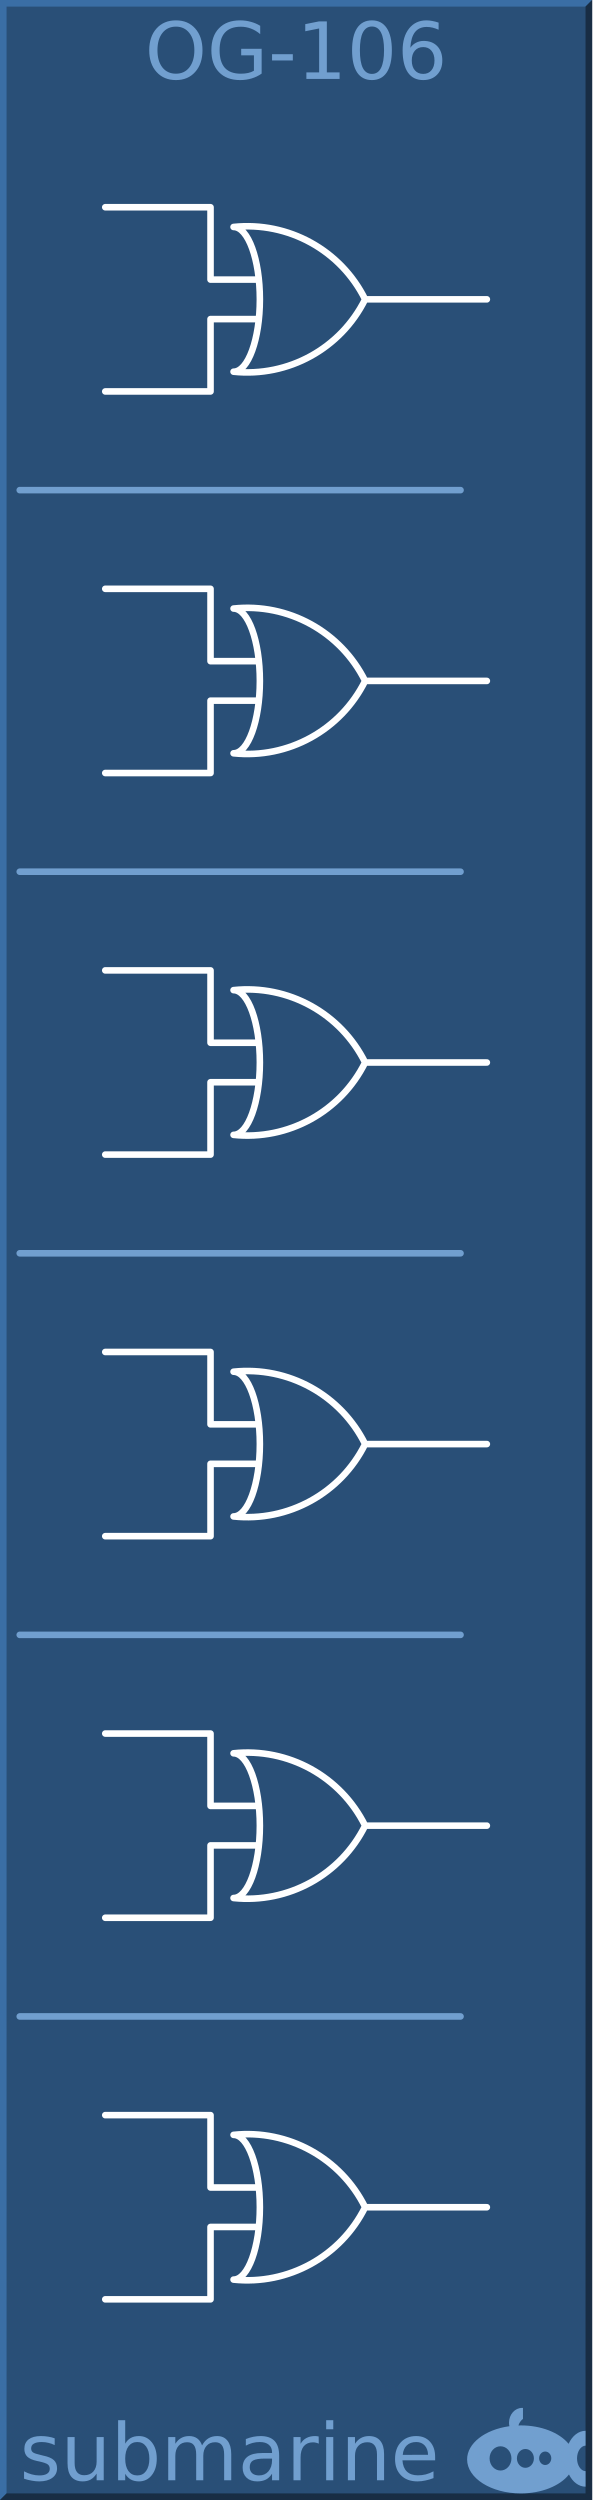
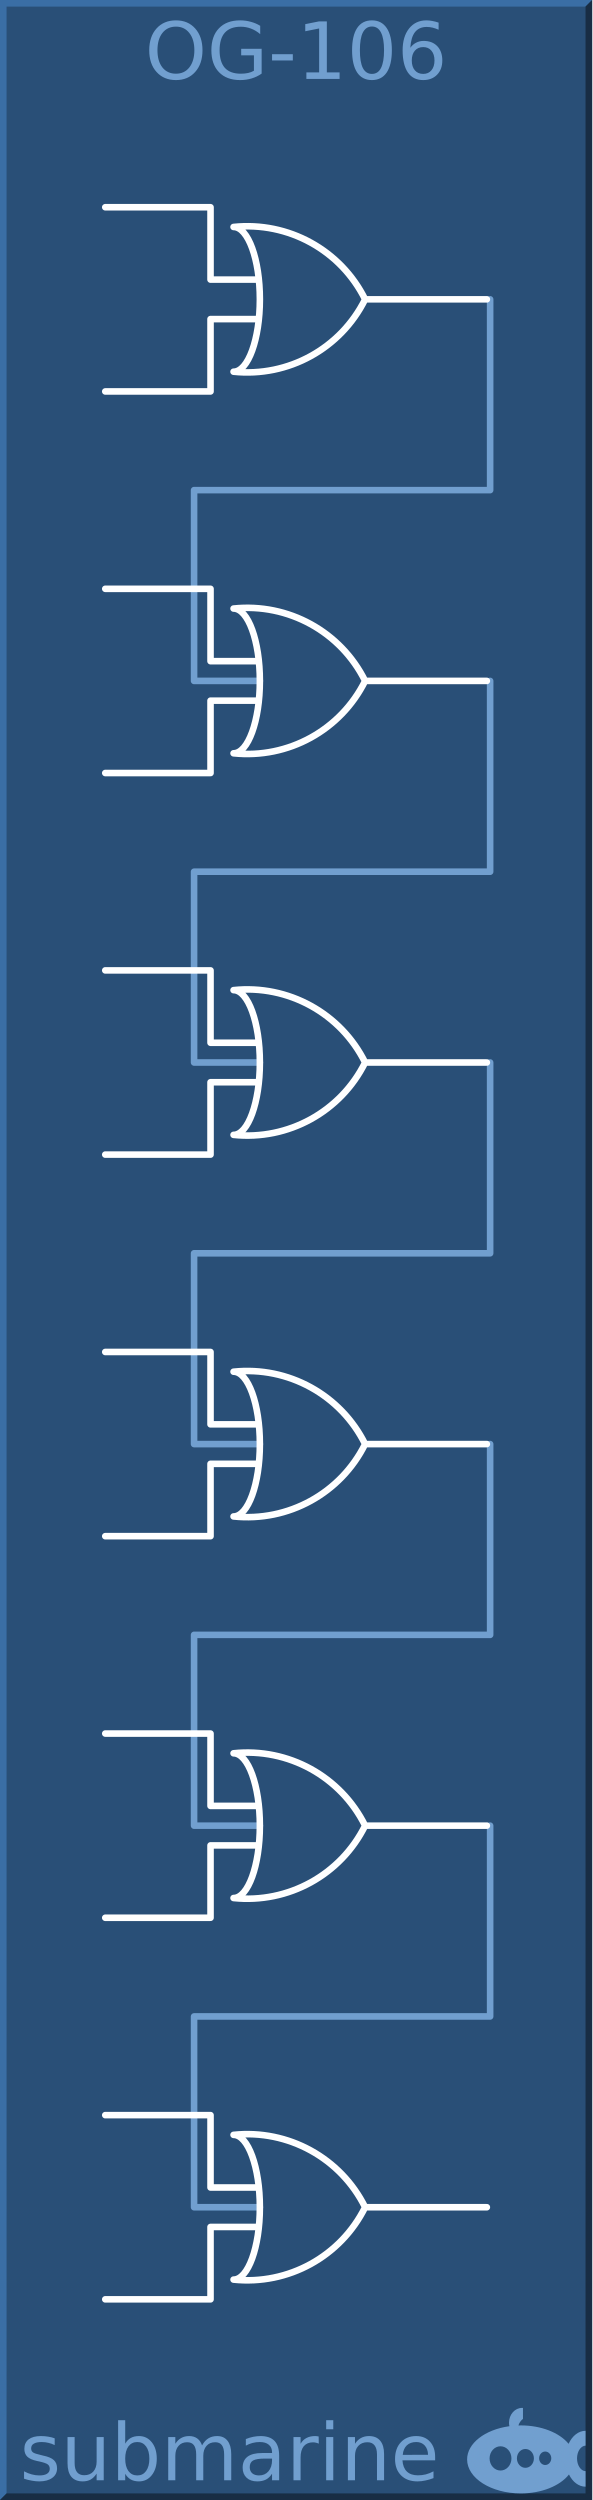
<svg xmlns="http://www.w3.org/2000/svg" width="90px" height="380px">
  <g id="background">
    <rect x="0" y="0" width="90" height="380" style="fill:#294f77;stroke:none;" id="rect4255" />
    <path style="fill:#3a6ea5;fill-rule:nonzero;stroke:none" d="m 0 380 v -380 h 90 l -1 1 h -88 v 378 z" id="path4656" />
    <path style="fill:#182d44;fill-rule:nonzero;stroke:none" d="m 0 380 h 90 v -380 l -1 1 v 378 h -88 z" id="path4658" />
  </g>
  <g id="logo" fill="#719fcf" font-family="DejaVu Sans" font-size="12">
    <path d="m 79.354,366 a 1.985,2.252 0 0 0 -1.985,2.252 1.985,2.252 0 0 0 0.059,0.532 A 8.169,5.169 0 0 0 71,373.831 8.169,5.169 0 0 0 79.169,379 8.169,5.169 0 0 0 86.483,376.12 3.046,4.248 0 0 0 89,377.976 l 0,-2.358 A 1.338,1.945 0 0 1 87.708,373.677 1.338,1.945 0 0 1 89,371.735 l 0,-2.254 a 3.046,4.248 0 0 0 -2.574,1.979 8.169,5.169 0 0 0 -7.257,-2.798 8.169,5.169 0 0 0 -0.373,0.012 1.754,2.047 0 0 1 0.696,-1.002 l 0,-1.666 A 1.985,2.252 0 0 0 79.354,366 Z m -3.277,5.835 a 1.662,1.843 0 0 1 1.662,1.843 1.662,1.843 0 0 1 -1.662,1.843 1.662,1.843 0 0 1 -1.661,-1.843 1.662,1.843 0 0 1 1.661,-1.843 z m 3.785,0.409 a 1.292,1.433 0 0 1 1.292,1.433 1.292,1.433 0 0 1 -1.292,1.433 1.292,1.433 0 0 1 -1.292,-1.433 1.292,1.433 0 0 1 1.292,-1.433 z m 3.009,0.389 a 0.923,1.024 0 0 1 0.923,1.024 0.923,1.024 0 0 1 -0.923,1.024 0.923,1.024 0 0 1 -0.923,-1.024 0.923,1.024 0 0 1 0.923,-1.024 z" id="path4136" />
    <text x="3" y="377" id="text4662">submarine</text>
    <text x="45" y="12" text-anchor="middle">OG-106</text>
  </g>
  <g id="group1" font-family="DejaVu Sans" font-size="6" stroke="#ffffff" stroke-width="1" stroke-linecap="round" stroke-linejoin="round" fill="none">
-     <line x1="3" y1="74.5" x2="70" y2="74.5" stroke="#719fcf" />
-     <line x1="3" y1="132.5" x2="70" y2="132.5" stroke="#719fcf" />
-     <line x1="3" y1="190.5" x2="70" y2="190.5" stroke="#719fcf" />
-     <line x1="3" y1="248.5" x2="70" y2="248.5" stroke="#719fcf" />
-     <line x1="3" y1="306.5" x2="70" y2="306.5" stroke="#719fcf" />
+     <path d="M 74.5 45.5 v 29 h -45 v 29 h 10" stroke="#719fcf" />
+     <path d="M 74.5 103.5 v 29 h -45 v 29 h 10" stroke="#719fcf" />
+     <path d="M 74.5 161.5 v 29 h -45 v 29 h 10" stroke="#719fcf" />
+     <path d="M 74.5 219.5 v 29 h -45 v 29 h 10" stroke="#719fcf" />
+     <path d="M 74.5 277.5 v 29 h -45 v 29 h 10" stroke="#719fcf" />
    <path d="M 16 31.5 l 16 0 l 0 11 l 7 0 m -23 17 l 16 0 l 0 -11 l 7 0 m 16.5 -3 l 18.5 0 m -38.5 -11 a 4 11 0 0 1 0 22 a 20 20 0 0 0 20 -11 a 20 20 0 0 0 -20 -11" />
    <path d="M 16 89.5 l 16 0 l 0 11 l 7 0 m -23 17 l 16 0 l 0 -11 l 7 0 m 16.5 -3 l 18.5 0 m -38.5 -11 a 4 11 0 0 1 0 22 a 20 20 0 0 0 20 -11 a 20 20 0 0 0 -20 -11" />
    <path d="M 16 147.5 l 16 0 l 0 11 l 7 0 m -23 17 l 16 0 l 0 -11 l 7 0 m 16.5 -3 l 18.5 0 m -38.5 -11 a 4 11 0 0 1 0 22 a 20 20 0 0 0 20 -11 a 20 20 0 0 0 -20 -11" />
    <path d="M 16 205.5 l 16 0 l 0 11 l 7 0 m -23 17 l 16 0 l 0 -11 l 7 0 m 16.5 -3 l 18.5 0 m -38.5 -11 a 4 11 0 0 1 0 22 a 20 20 0 0 0 20 -11 a 20 20 0 0 0 -20 -11" />
    <path d="M 16 263.5 l 16 0 l 0 11 l 7 0 m -23 17 l 16 0 l 0 -11 l 7 0 m 16.5 -3 l 18.5 0 m -38.5 -11 a 4 11 0 0 1 0 22 a 20 20 0 0 0 20 -11 a 20 20 0 0 0 -20 -11" />
    <path d="M 16 321.5 l 16 0 l 0 11 l 7 0 m -23 17 l 16 0 l 0 -11 l 7 0 m 16.5 -3 l 18.5 0 m -38.5 -11 a 4 11 0 0 1 0 22 a 20 20 0 0 0 20 -11 a 20 20 0 0 0 -20 -11" />
  </g>
</svg>
